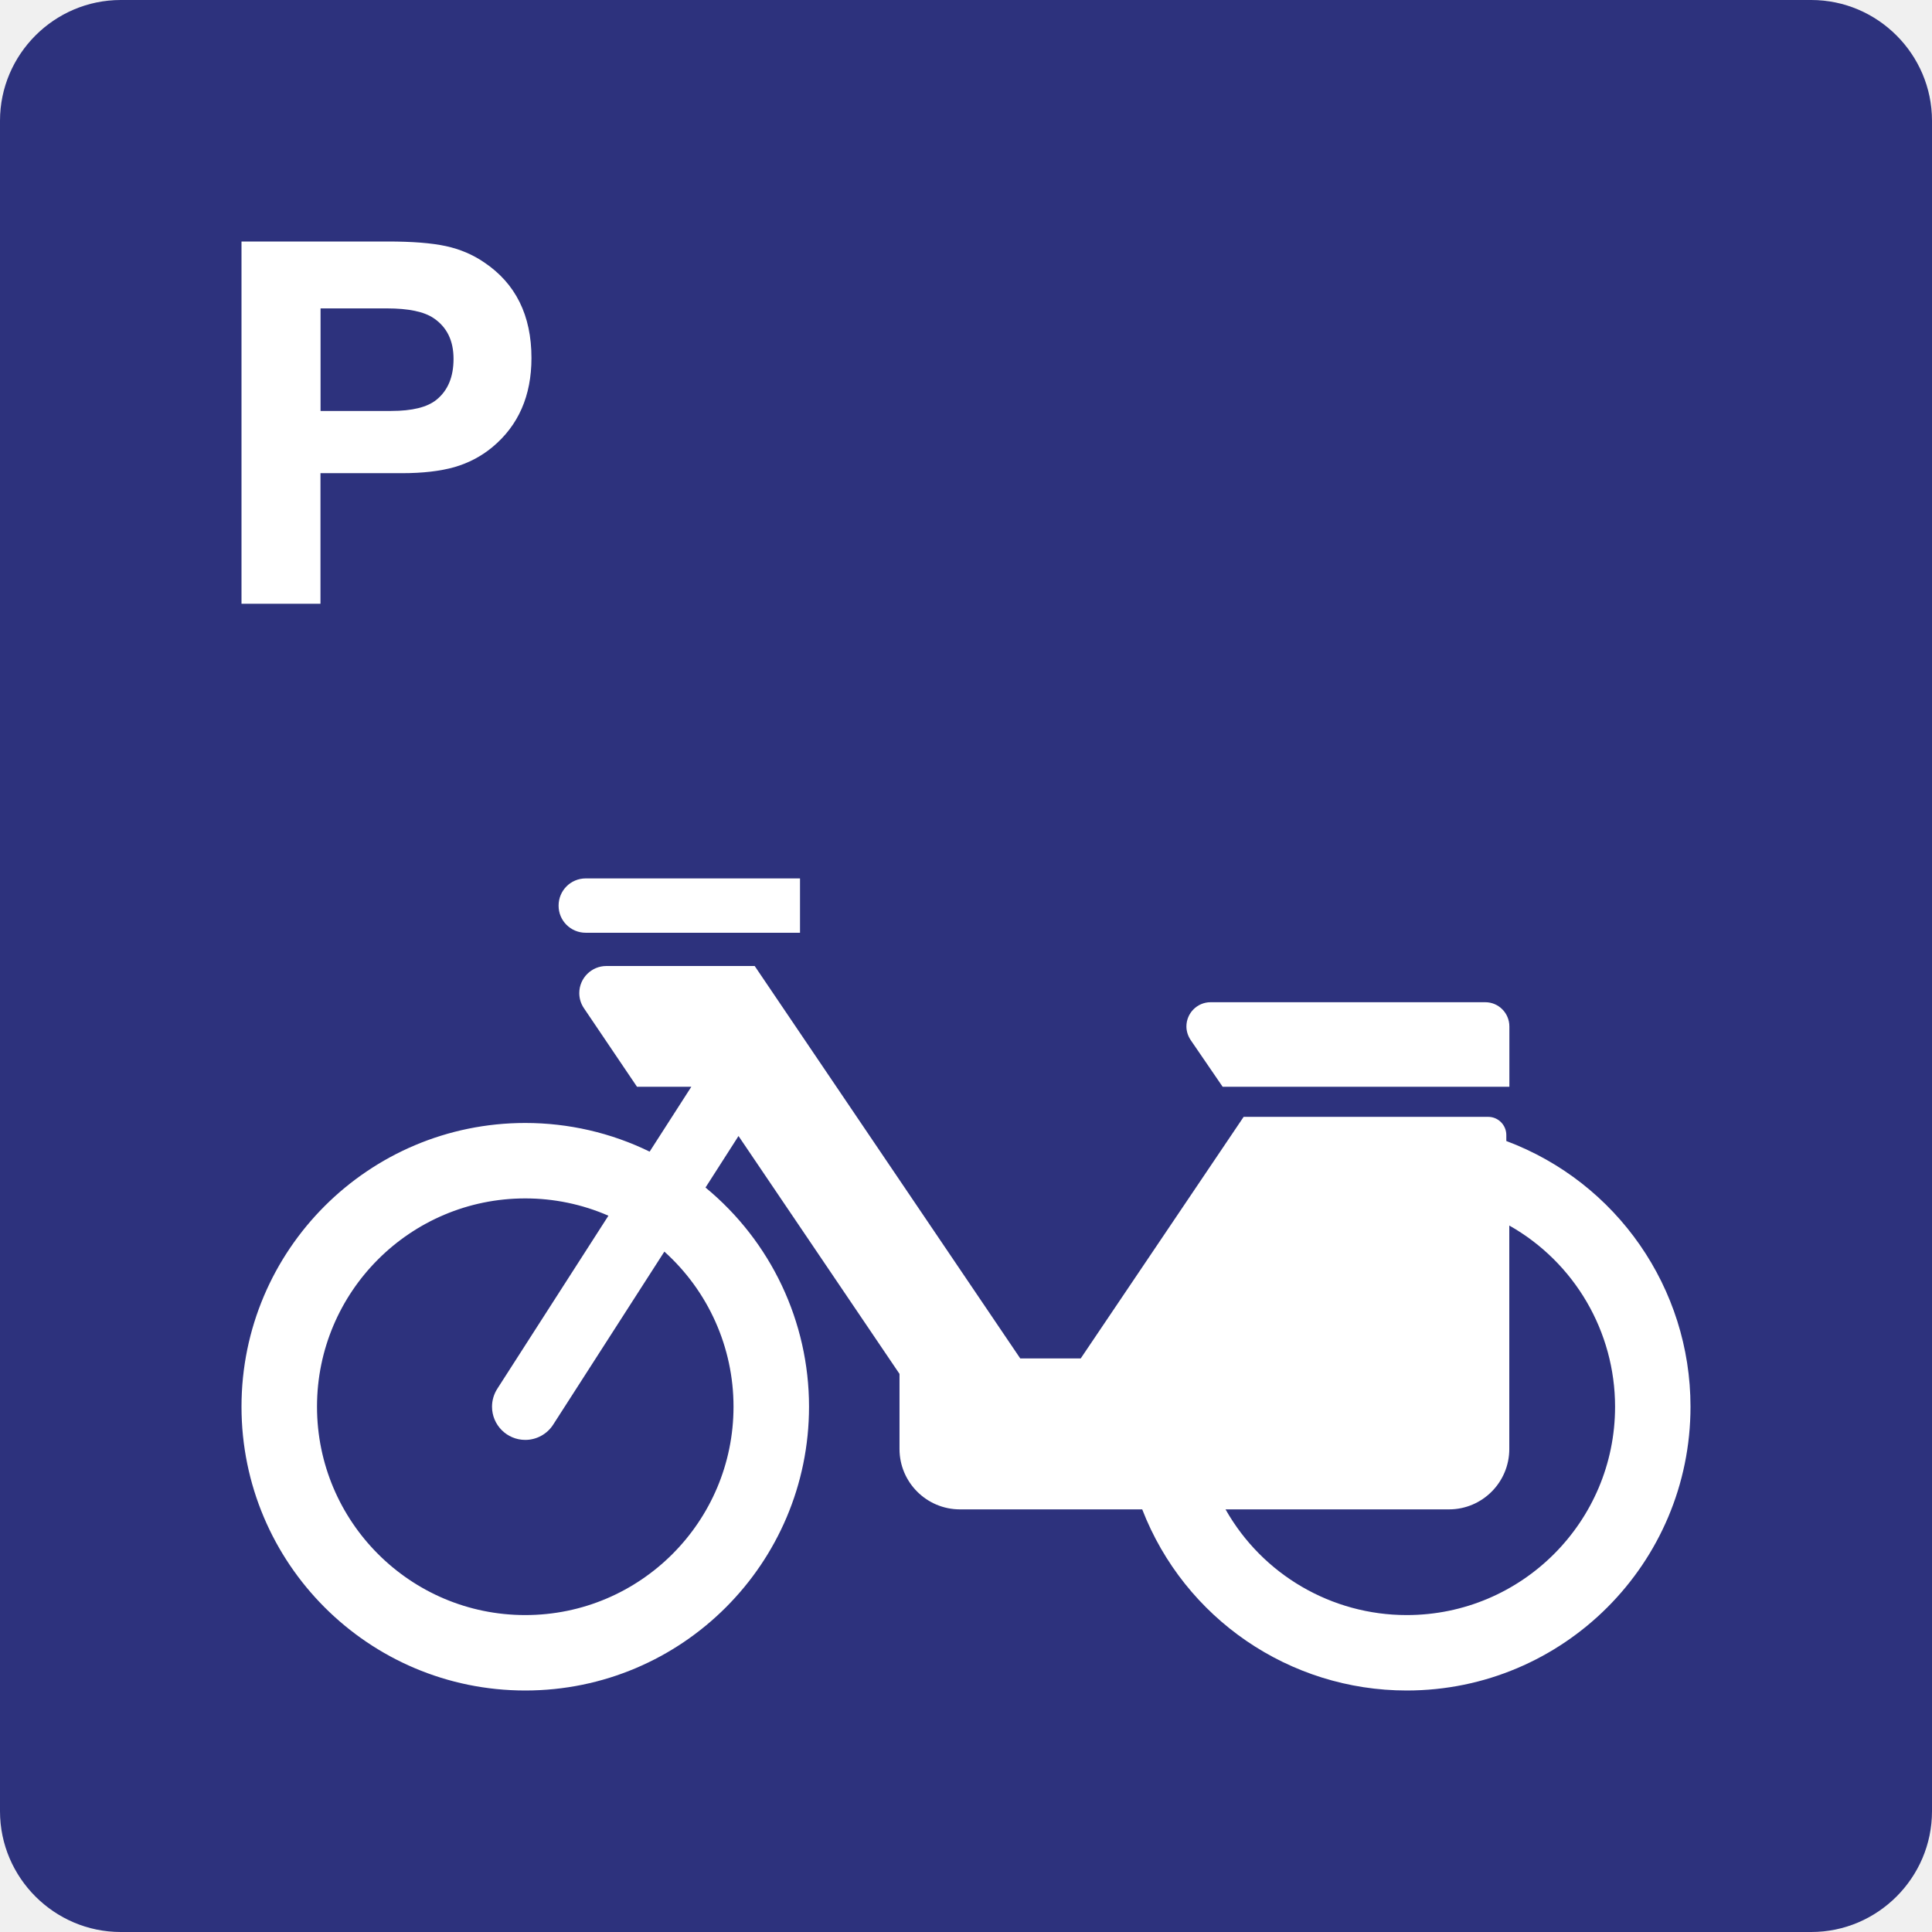
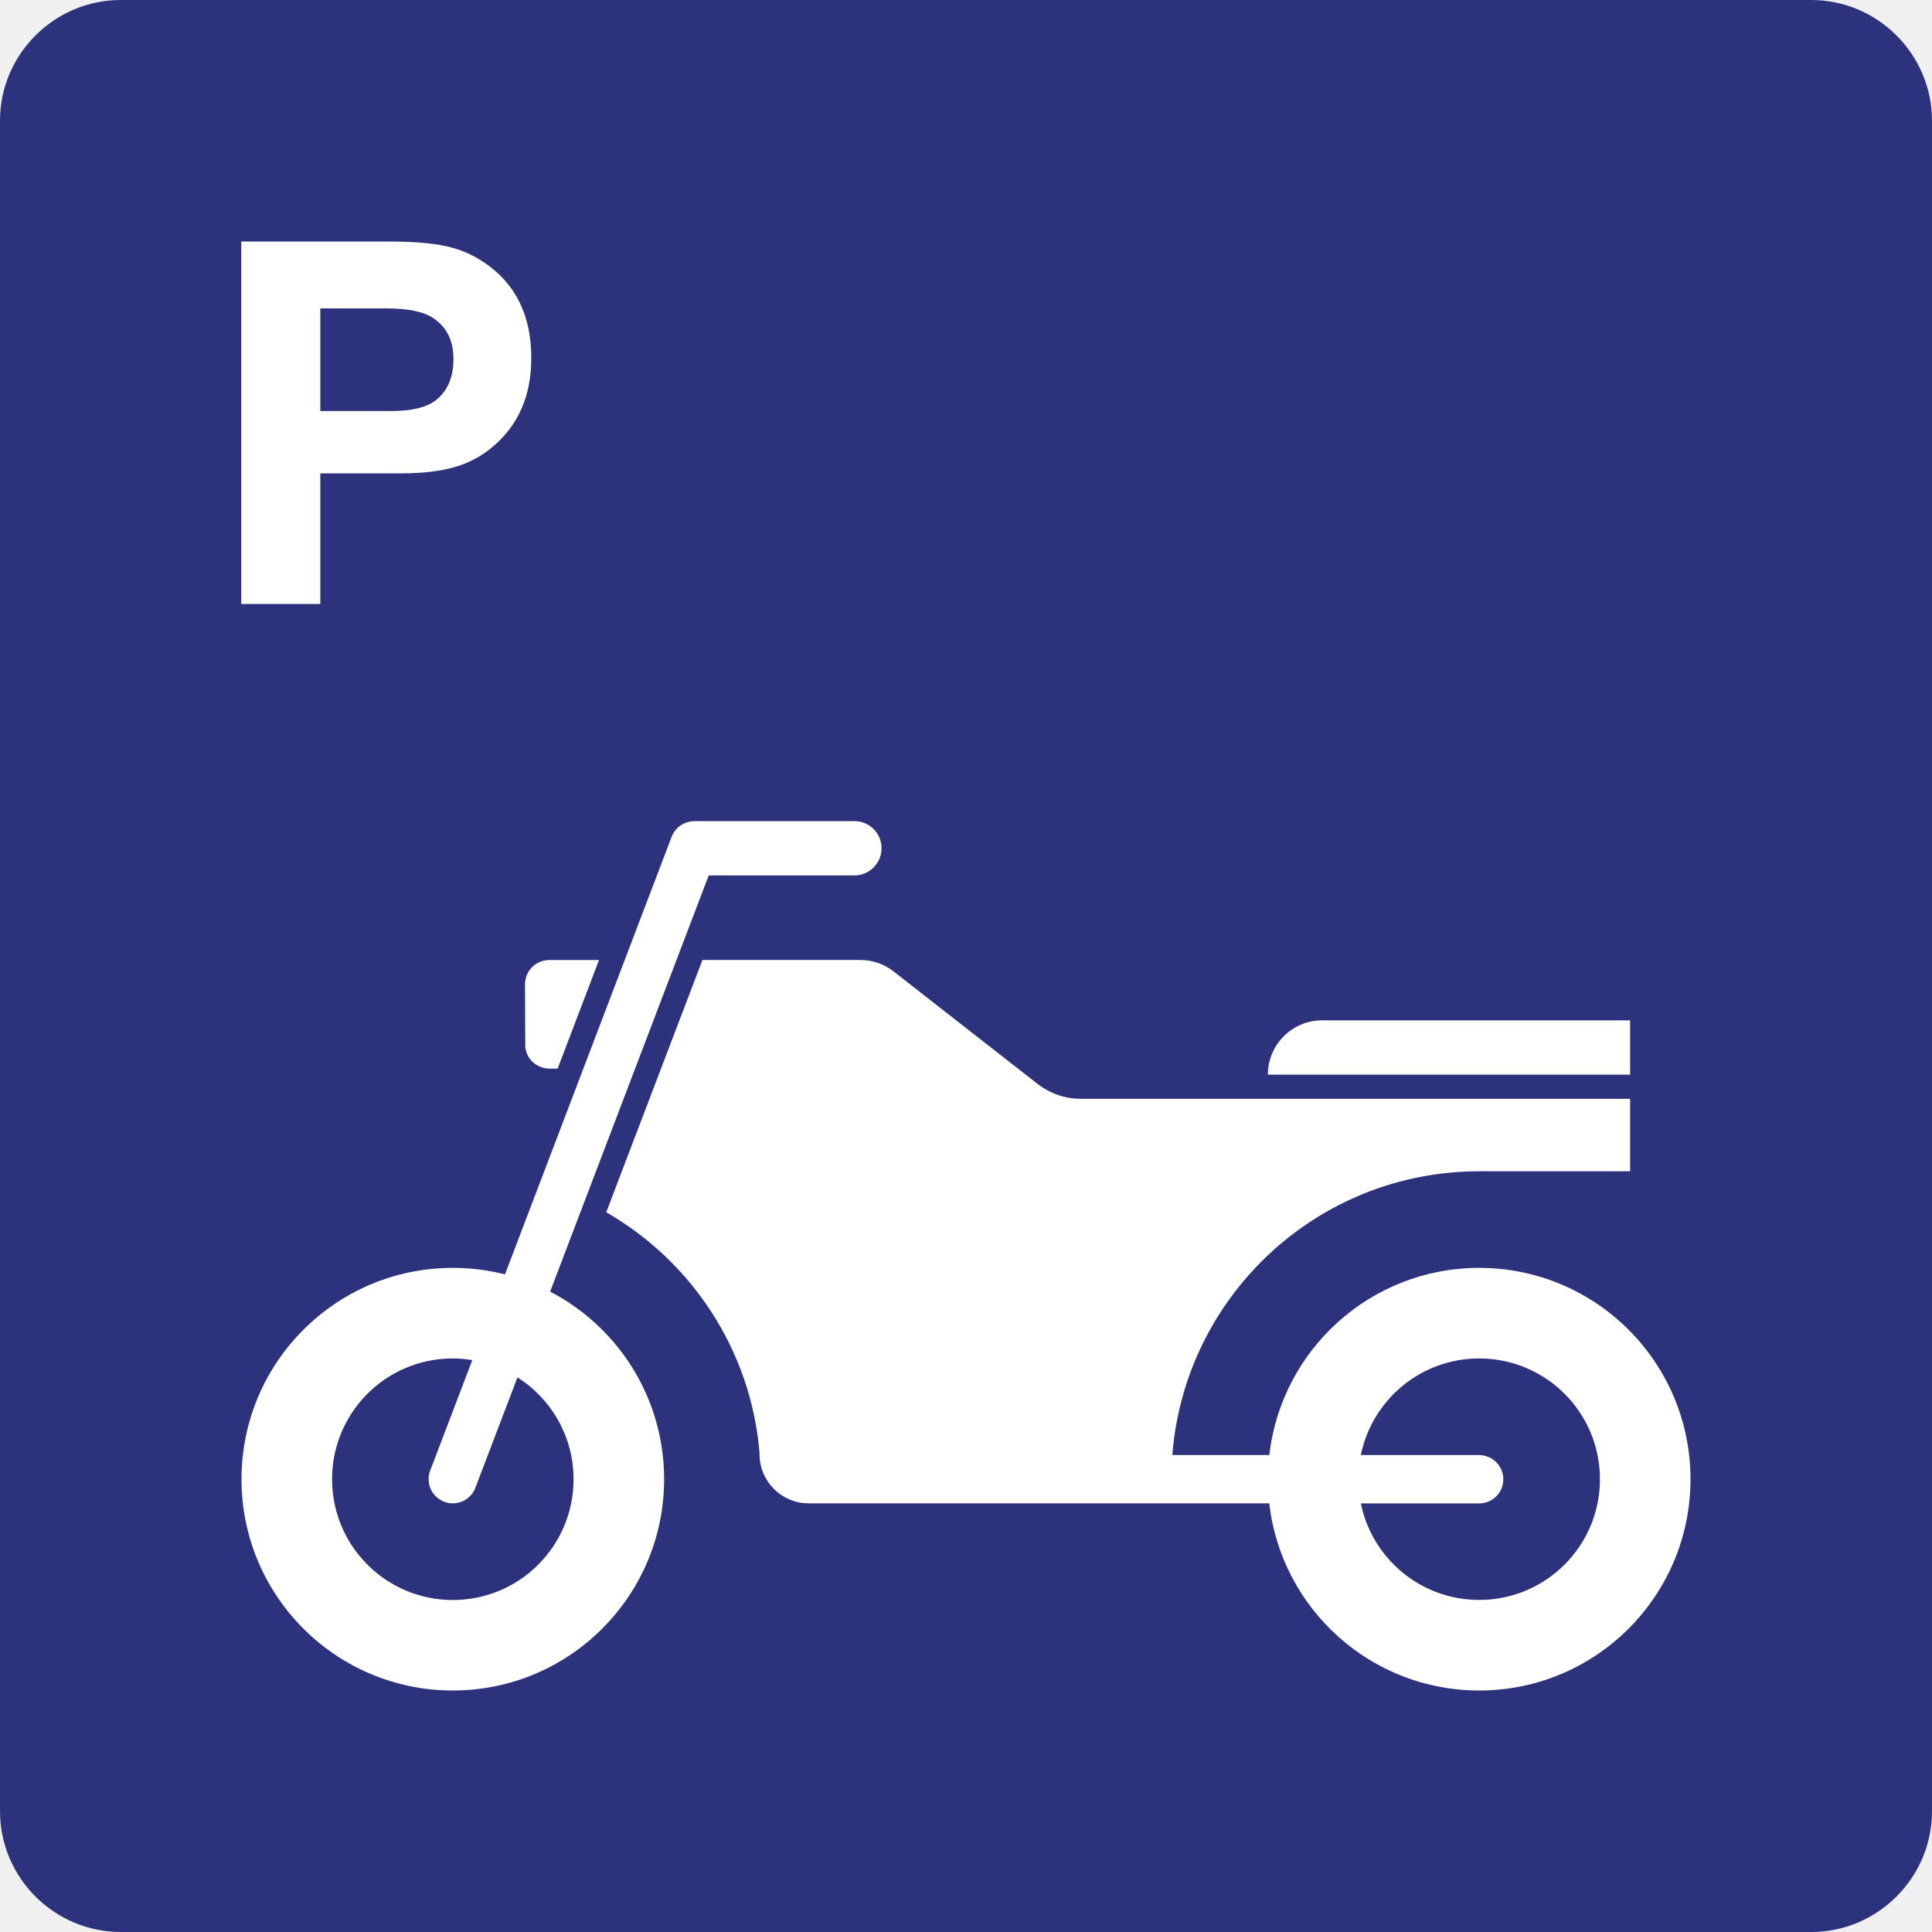
- <svg xmlns="http://www.w3.org/2000/svg" version="1.0" id="Ebene_1" x="0px" y="0px" viewBox="0 0 24 24" enable-background="new 0 0 24 24" xml:space="preserve">
+ <svg xmlns="http://www.w3.org/2000/svg" version="1.0" x="0px" y="0px" viewBox="0 0 24 24" enable-background="new 0 0 24 24" xml:space="preserve">
  <g id="SVG_x5F_24x24pt">
    <path id="backgroundBlue" fill="#2D327D" d="M0,22.5v-21C0,0.675,0.675,0,1.5,0h21C23.325,0,24,0.675,24,1.5v21   c0,0.825-0.675,1.5-1.5,1.5h-21C0.675,24,0,23.325,0,22.5z" />
    <g id="content">
-       <path fill="#FFFFFF" d="M18.712,14.174V14.1c0-0.124-0.1-0.226-0.225-0.226h-3.038l-2.024,3.001h-0.751L9.375,12H7.533    c-0.186,0-0.337,0.151-0.337,0.337c0,0.068,0.021,0.134,0.059,0.189L7.913,13.5h0.675L8.07,14.306    c-0.481-0.235-1.009-0.356-1.545-0.356C4.579,13.95,3,15.529,3,17.474C3,19.421,4.579,21,6.525,21    c1.946,0,3.525-1.579,3.525-3.526c0-1.054-0.472-2.052-1.286-2.722l0.41-0.64l2,2.955V18c0,0.414,0.337,0.75,0.751,0.75h2.264    C14.715,20.107,16.02,21,17.475,21C19.421,21,21,19.421,21,17.474C21,16.005,20.088,14.69,18.712,14.174L18.712,14.174z     M9.112,17.474c0,1.429-1.159,2.589-2.587,2.589c-1.428,0-2.587-1.16-2.587-2.589c0-1.428,1.159-2.587,2.587-2.587    c0.356,0,0.708,0.073,1.033,0.215l-1.38,2.149c-0.043,0.067-0.066,0.145-0.066,0.223c0,0.228,0.185,0.413,0.413,0.413    c0.14,0,0.272-0.072,0.347-0.19l1.381-2.149C8.8,16.04,9.112,16.739,9.112,17.474L9.112,17.474z M17.475,20.063    c-0.932,0-1.792-0.501-2.251-1.313H18c0.413,0,0.749-0.336,0.749-0.75v-2.776c0.812,0.459,1.314,1.319,1.314,2.251    C20.063,18.903,18.904,20.063,17.475,20.063L17.475,20.063z" />
-       <path fill="#FFFFFF" d="M15.188,13.5h3.562v-0.749c0-0.166-0.134-0.301-0.299-0.301h-3.413c-0.165,0-0.3,0.135-0.3,0.301    c0,0.06,0.02,0.12,0.053,0.169L15.188,13.5L15.188,13.5z" />
-       <path fill="#FFFFFF" d="M7.276,11.587h2.662v-0.675H7.276c-0.187,0-0.337,0.151-0.337,0.338    C6.938,11.436,7.089,11.587,7.276,11.587L7.276,11.587z" />
-       <g>
-         <path fill="#FFFFFF" d="M3,3h1.816c0.306,0,0.546,0.019,0.722,0.057c0.175,0.038,0.334,0.105,0.476,0.202     c0.392,0.263,0.588,0.659,0.588,1.188c0,0.47-0.162,0.839-0.486,1.108C5.977,5.67,5.82,5.752,5.644,5.803     C5.467,5.853,5.25,5.878,4.991,5.878h-1.01V7.5H3V3z M3.982,3.831v1.274h0.877c0.261,0,0.448-0.046,0.563-0.139     c0.142-0.115,0.212-0.284,0.212-0.508c0-0.226-0.082-0.394-0.246-0.505C5.269,3.872,5.076,3.831,4.807,3.831H3.982z" />
-       </g>
+       <path fill="#FFFFFF" d="M6.522,12.223l0.003,0.755c-0.002,0.165,0.135,0.295,0.3,0.297h0.102l0.514-1.349H6.825    C6.66,11.925,6.523,12.058,6.522,12.223z" />
+       <path fill="#FFFFFF" d="M2.997,3h1.817C5.12,3,5.36,3.019,5.536,3.057C5.711,3.095,5.87,3.162,6.012,3.259    C6.404,3.521,6.6,3.918,6.6,4.447c0,0.47-0.162,0.84-0.487,1.109C5.976,5.671,5.819,5.754,5.642,5.804    c-0.177,0.05-0.394,0.076-0.653,0.076h-1.01v1.623H2.997V3z M3.979,3.831v1.275h0.878c0.261,0,0.449-0.046,0.563-0.139    C5.562,4.853,5.633,4.683,5.633,4.46c0-0.226-0.082-0.394-0.246-0.505C5.268,3.873,5.073,3.831,4.805,3.831H3.979z" />
+       <path fill="#FFFFFF" d="M3,18.375C3,19.825,4.175,21,5.625,21s2.625-1.175,2.625-2.625c0-1.014-0.575-1.893-1.416-2.33l1.97-5.17    h1.809c0.187,0,0.338-0.151,0.338-0.338c0-0.186-0.151-0.337-0.338-0.337H8.626v0.001c-0.121,0-0.236,0.072-0.282,0.192    l-2.071,5.438c-0.207-0.053-0.424-0.081-0.648-0.081C4.175,15.75,3,16.925,3,18.375z M4.125,18.375c0-0.829,0.671-1.5,1.5-1.5    c0.083,0,0.163,0.008,0.242,0.021l-0.523,1.372c-0.059,0.155,0.019,0.328,0.174,0.387c0.035,0.013,0.071,0.02,0.107,0.02    c0.121,0,0.235-0.074,0.28-0.193l0.523-1.372c0.419,0.266,0.697,0.733,0.697,1.266c0,0.829-0.671,1.5-1.5,1.5    S4.125,19.204,4.125,18.375z" />
+       <path fill="#FFFFFF" d="M15.75,13.35c0-0.373,0.302-0.675,0.675-0.675h3.825v0.675H15.75z" />
+       <path fill="#FFFFFF" d="M7.531,15.059c1.057,0.608,1.795,1.705,1.904,2.984v0.021c0,0.338,0.274,0.611,0.611,0.611h3.978l1.743,0    C15.917,19.984,17.027,21,18.375,21C19.825,21,21,19.825,21,18.375c0-1.45-1.175-2.625-2.625-2.625    c-1.348,0-2.458,1.017-2.607,2.325h-1.205c0.153-1.972,1.8-3.525,3.812-3.525h1.875v-0.9c0,0-5.294,0-6.825,0    c-0.179,0-0.373-0.055-0.555-0.2c-0.14-0.11-1.282-1.001-1.774-1.386c-0.114-0.088-0.256-0.139-0.411-0.139H8.726L7.531,15.059z     M16.905,18.676l1.47,0c0.104,0,0.2-0.053,0.255-0.142c0.087-0.142,0.043-0.326-0.098-0.413c-0.048-0.03-0.103-0.045-0.158-0.046    h-1.469c0.139-0.685,0.744-1.2,1.47-1.2c0.829,0,1.5,0.671,1.5,1.5s-0.671,1.5-1.5,1.5C17.649,19.875,17.044,19.36,16.905,18.676z    " />
    </g>
  </g>
</svg>
